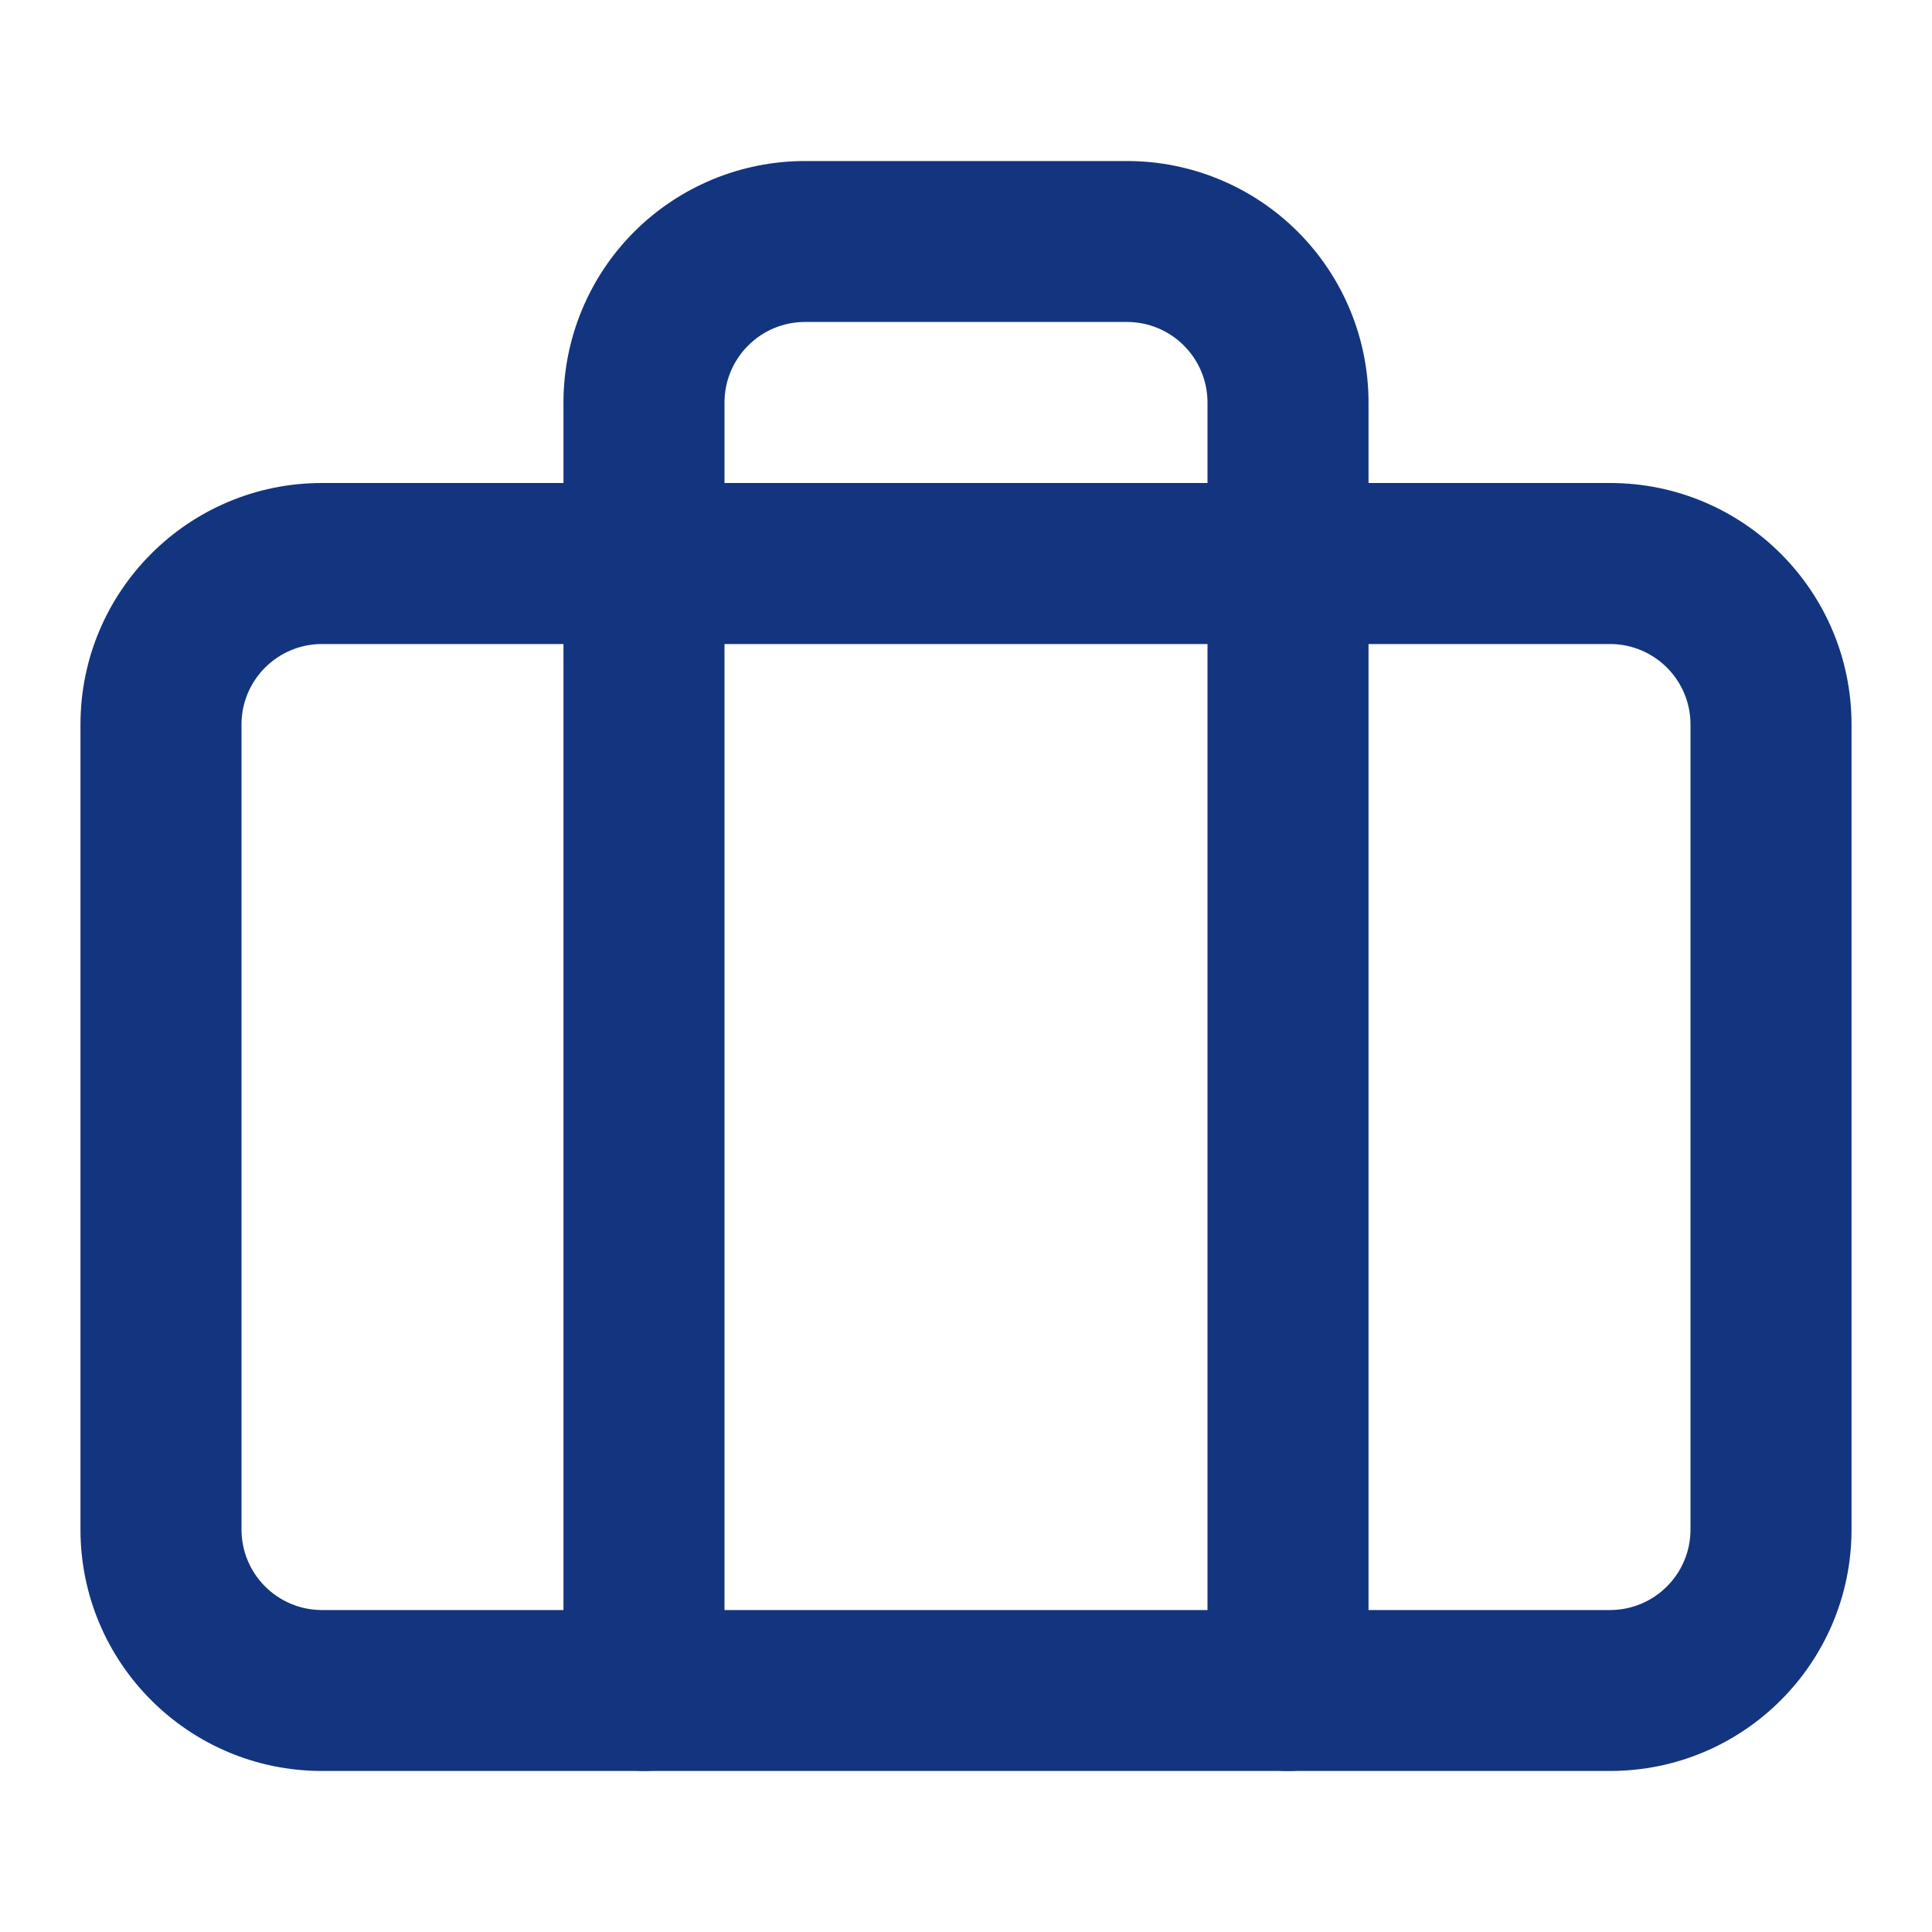
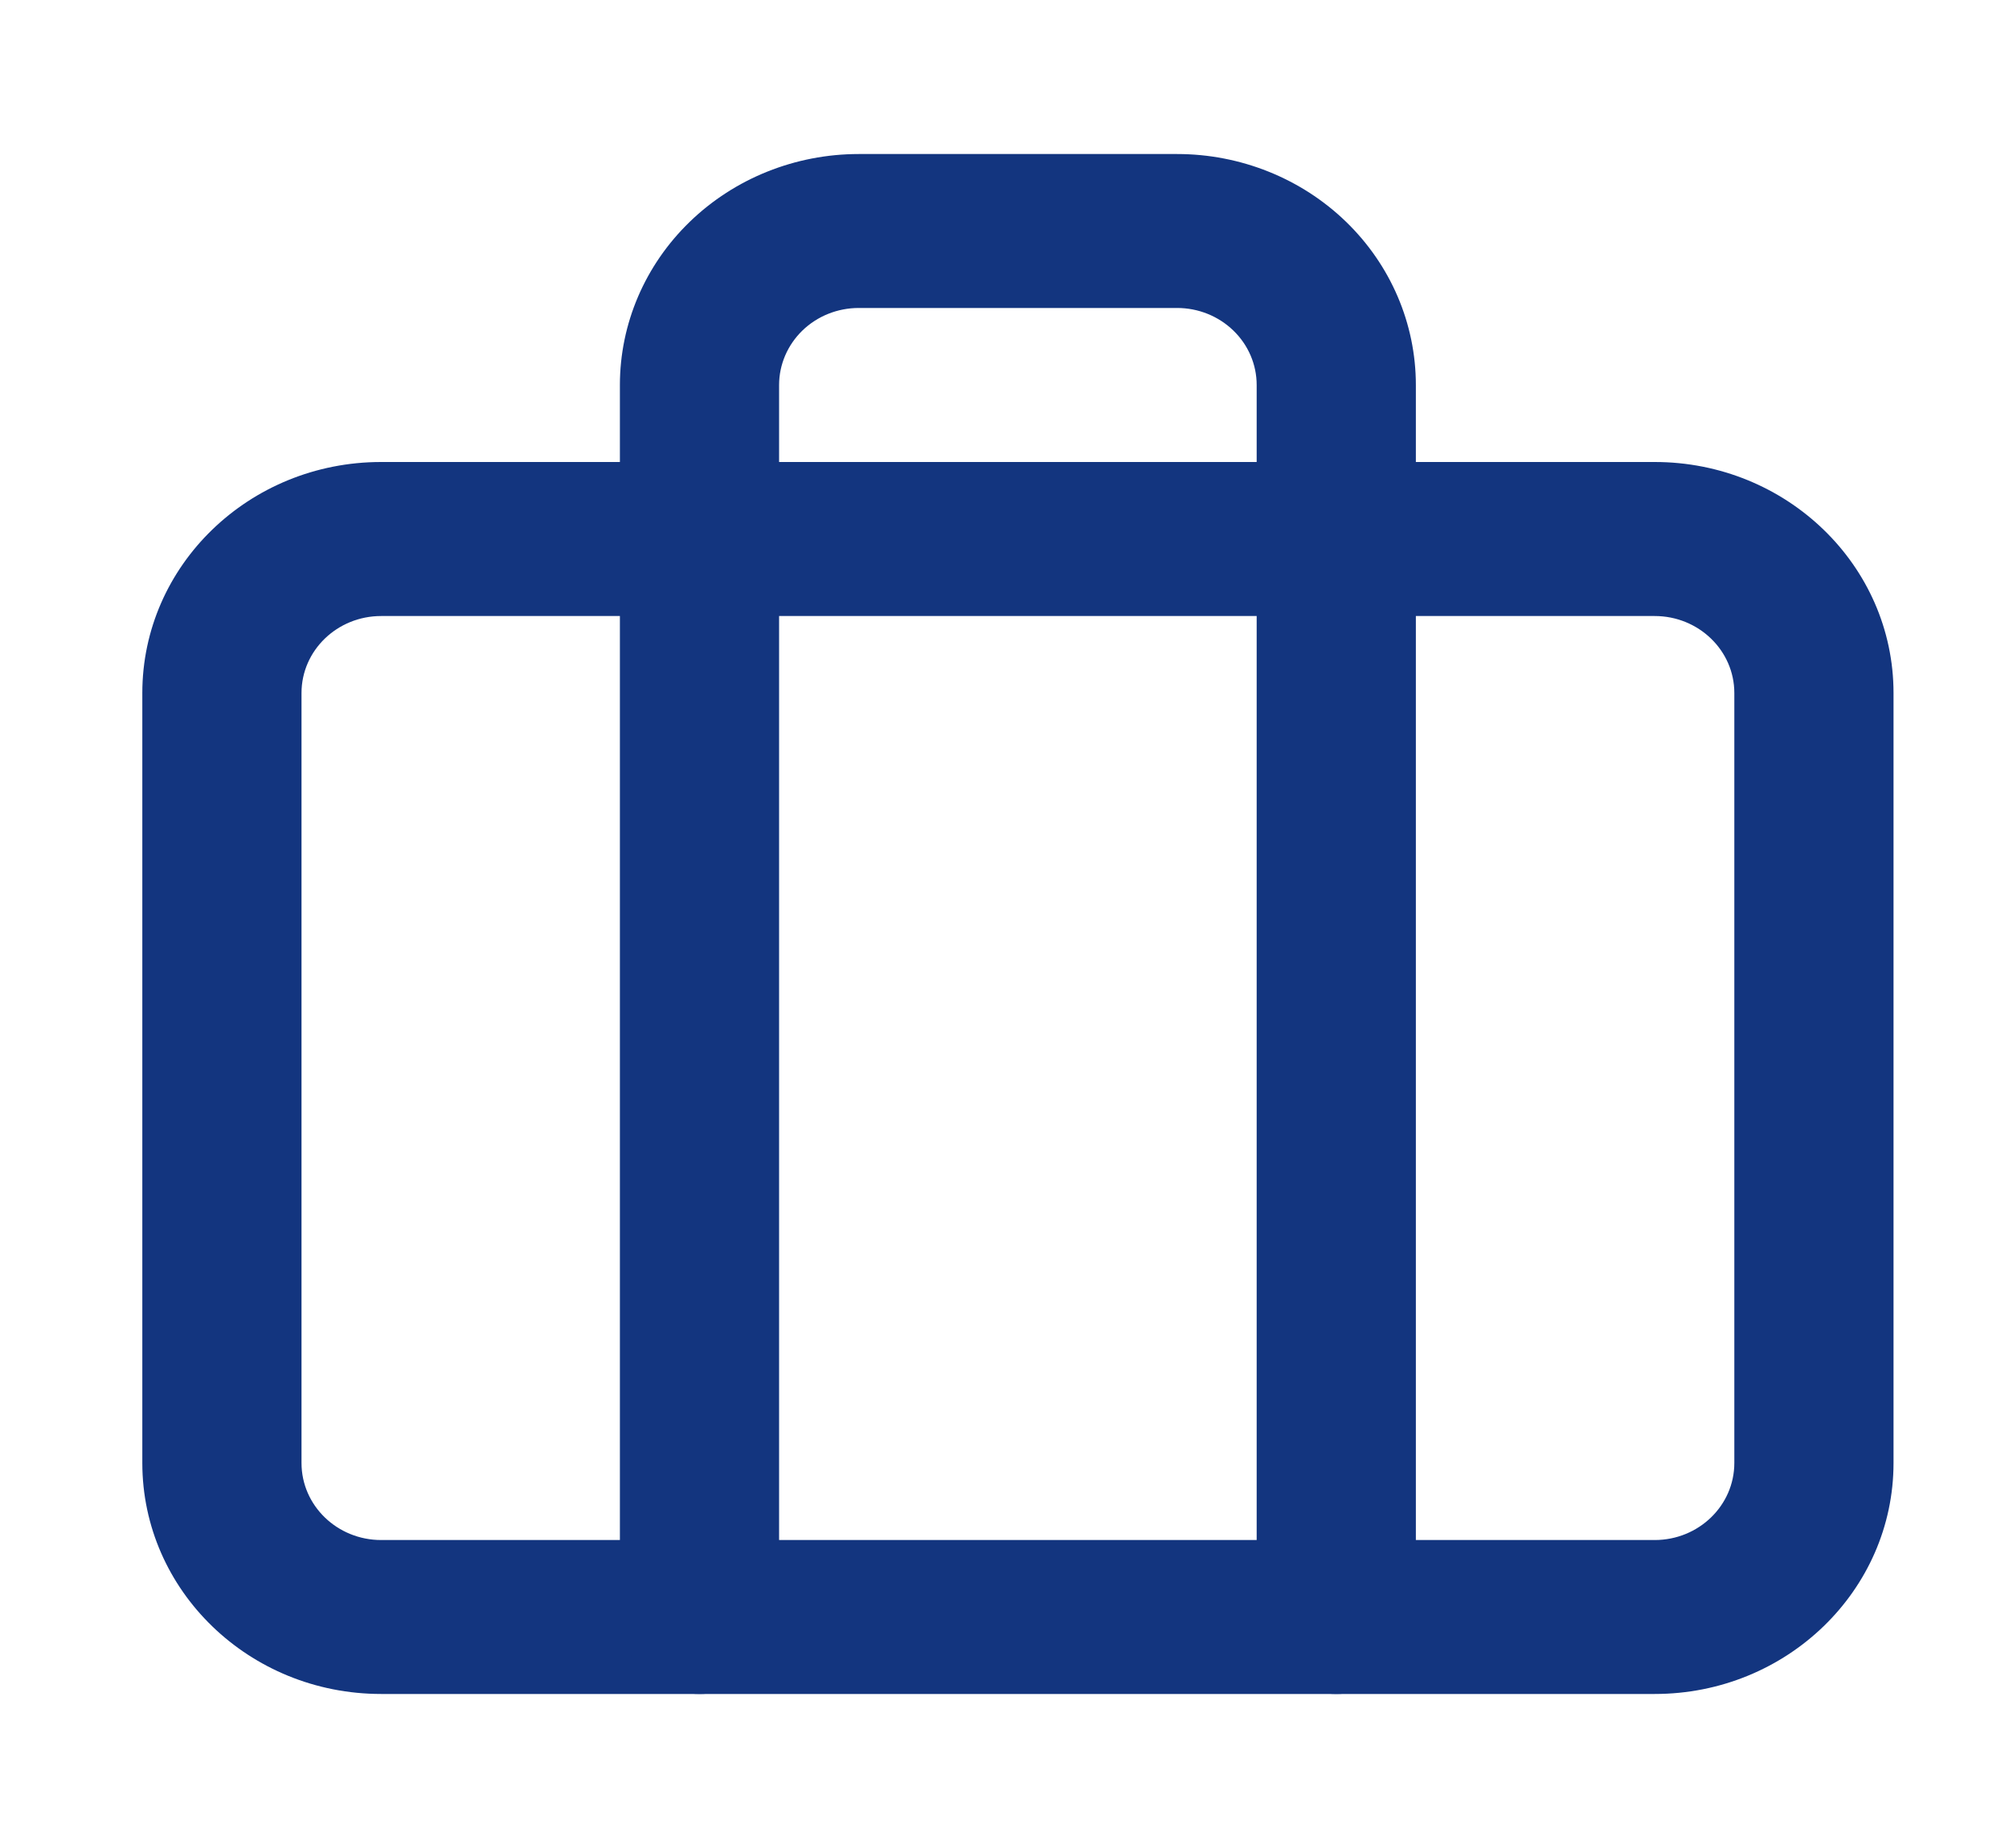
- <svg xmlns="http://www.w3.org/2000/svg" width="23" height="23" viewBox="0 0 23 23" fill="none">
-   <path fill-rule="evenodd" clip-rule="evenodd" d="M3.833 7.667C3.304 7.667 2.875 8.096 2.875 8.625V18.208C2.875 18.738 3.304 19.167 3.833 19.167H19.167C19.696 19.167 20.125 18.738 20.125 18.208V8.625C20.125 8.096 19.696 7.667 19.167 7.667H3.833ZM0.958 8.625C0.958 7.037 2.246 5.75 3.833 5.75H19.167C20.755 5.75 22.042 7.037 22.042 8.625V18.208C22.042 19.796 20.755 21.083 19.167 21.083H3.833C2.246 21.083 0.958 19.796 0.958 18.208V8.625Z" fill="#13357F" />
-   <path fill-rule="evenodd" clip-rule="evenodd" d="M7.55 2.759C8.09 2.22 8.821 1.917 9.583 1.917H13.417C14.179 1.917 14.911 2.22 15.45 2.759C15.989 3.298 16.292 4.029 16.292 4.792V20.125C16.292 20.654 15.863 21.083 15.333 21.083C14.804 21.083 14.375 20.654 14.375 20.125V4.792C14.375 4.537 14.274 4.294 14.094 4.114C13.915 3.934 13.671 3.833 13.417 3.833H9.583C9.329 3.833 9.085 3.934 8.906 4.114C8.726 4.294 8.625 4.537 8.625 4.792V20.125C8.625 20.654 8.196 21.083 7.667 21.083C7.137 21.083 6.708 20.654 6.708 20.125V4.792C6.708 4.029 7.011 3.298 7.55 2.759Z" fill="#13357F" />
+ <svg xmlns="http://www.w3.org/2000/svg" width="25" height="23" viewBox="0 0 25 23" fill="none">
+   <path fill-rule="evenodd" clip-rule="evenodd" d="M4.743 7.667C4.196 7.667 3.752 8.096 3.752 8.625V18.208C3.752 18.738 4.196 19.167 4.743 19.167H20.591C21.138 19.167 21.582 18.738 21.582 18.208V8.625C21.582 8.096 21.138 7.667 20.591 7.667H4.743ZM1.771 8.625C1.771 7.037 3.101 5.75 4.743 5.75H20.591C22.232 5.75 23.563 7.037 23.563 8.625V18.208C23.563 19.796 22.232 21.083 20.591 21.083H4.743C3.101 21.083 1.771 19.796 1.771 18.208V8.625Z" fill="#13357F" />
+   <path fill-rule="evenodd" clip-rule="evenodd" d="M8.585 2.759C9.142 2.22 9.898 1.917 10.686 1.917H14.648C15.436 1.917 16.192 2.22 16.749 2.759C17.306 3.298 17.619 4.029 17.619 4.792V20.125C17.619 20.654 17.176 21.083 16.629 21.083C16.082 21.083 15.638 20.654 15.638 20.125V4.792C15.638 4.537 15.534 4.294 15.348 4.114C15.162 3.934 14.911 3.833 14.648 3.833H10.686C10.423 3.833 10.171 3.934 9.985 4.114C9.8 4.294 9.695 4.537 9.695 4.792V20.125C9.695 20.654 9.252 21.083 8.705 21.083C8.158 21.083 7.714 20.654 7.714 20.125V4.792C7.714 4.029 8.027 3.298 8.585 2.759Z" fill="#13357F" />
</svg>
